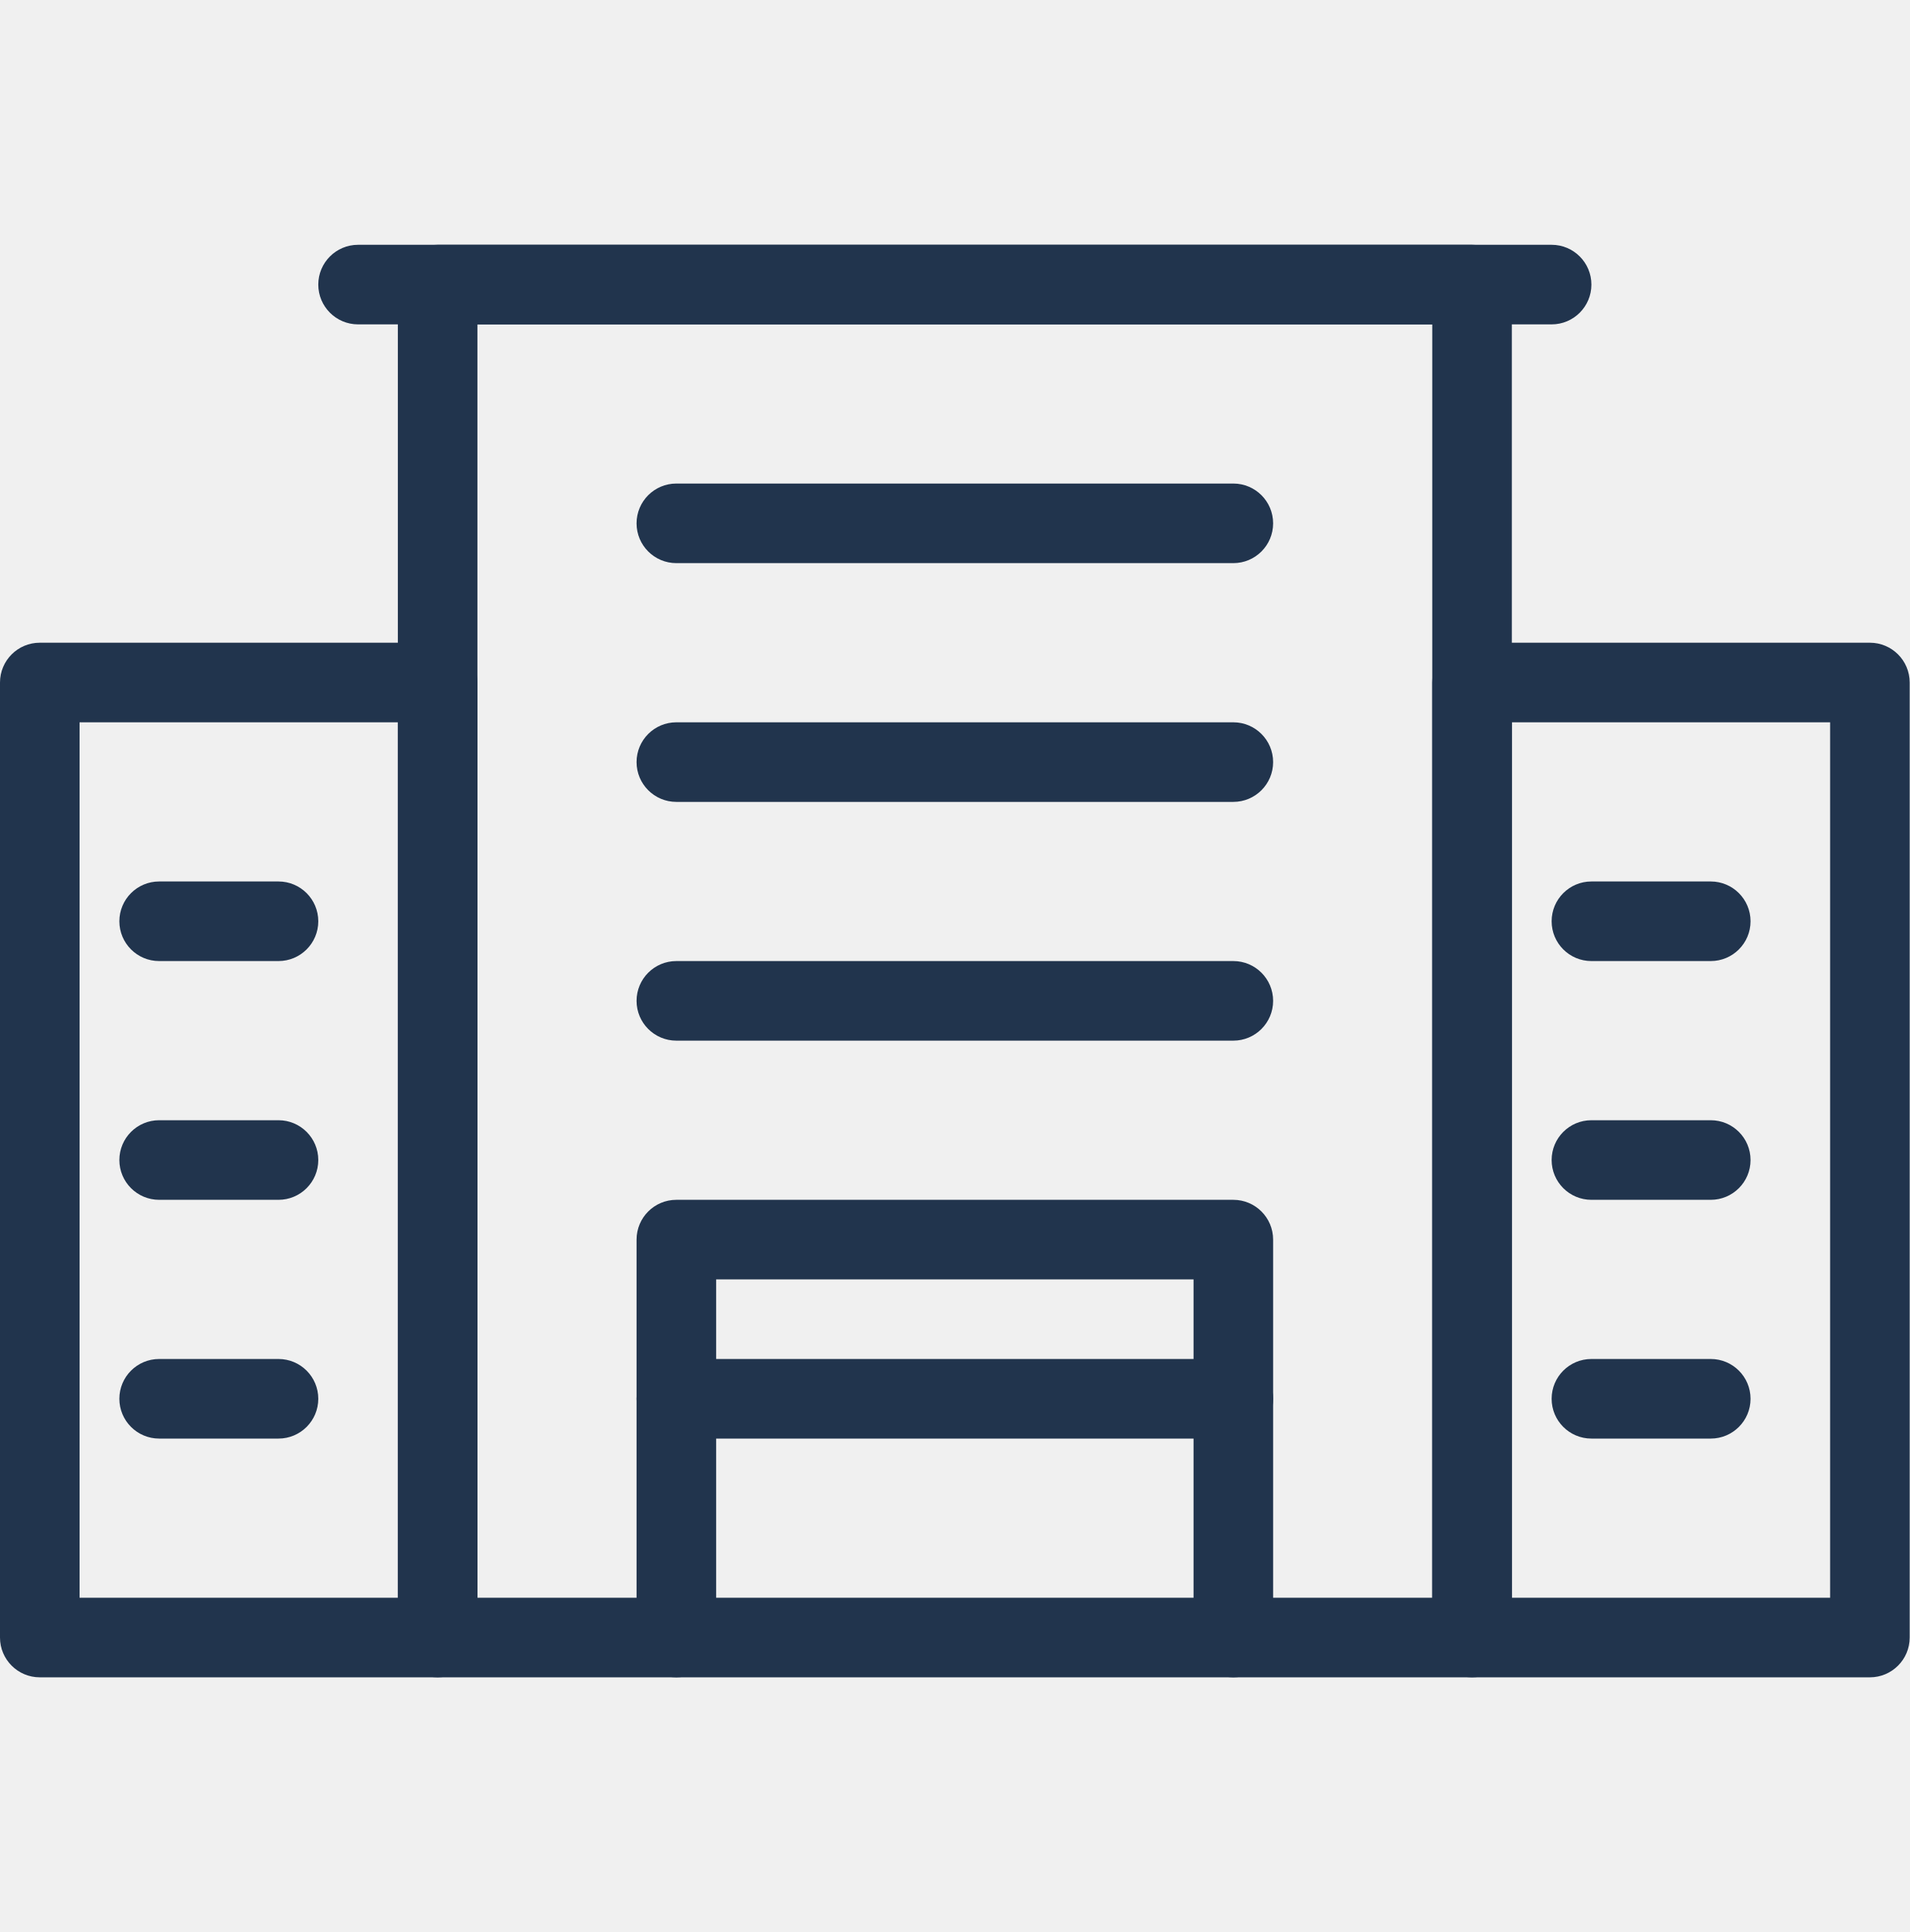
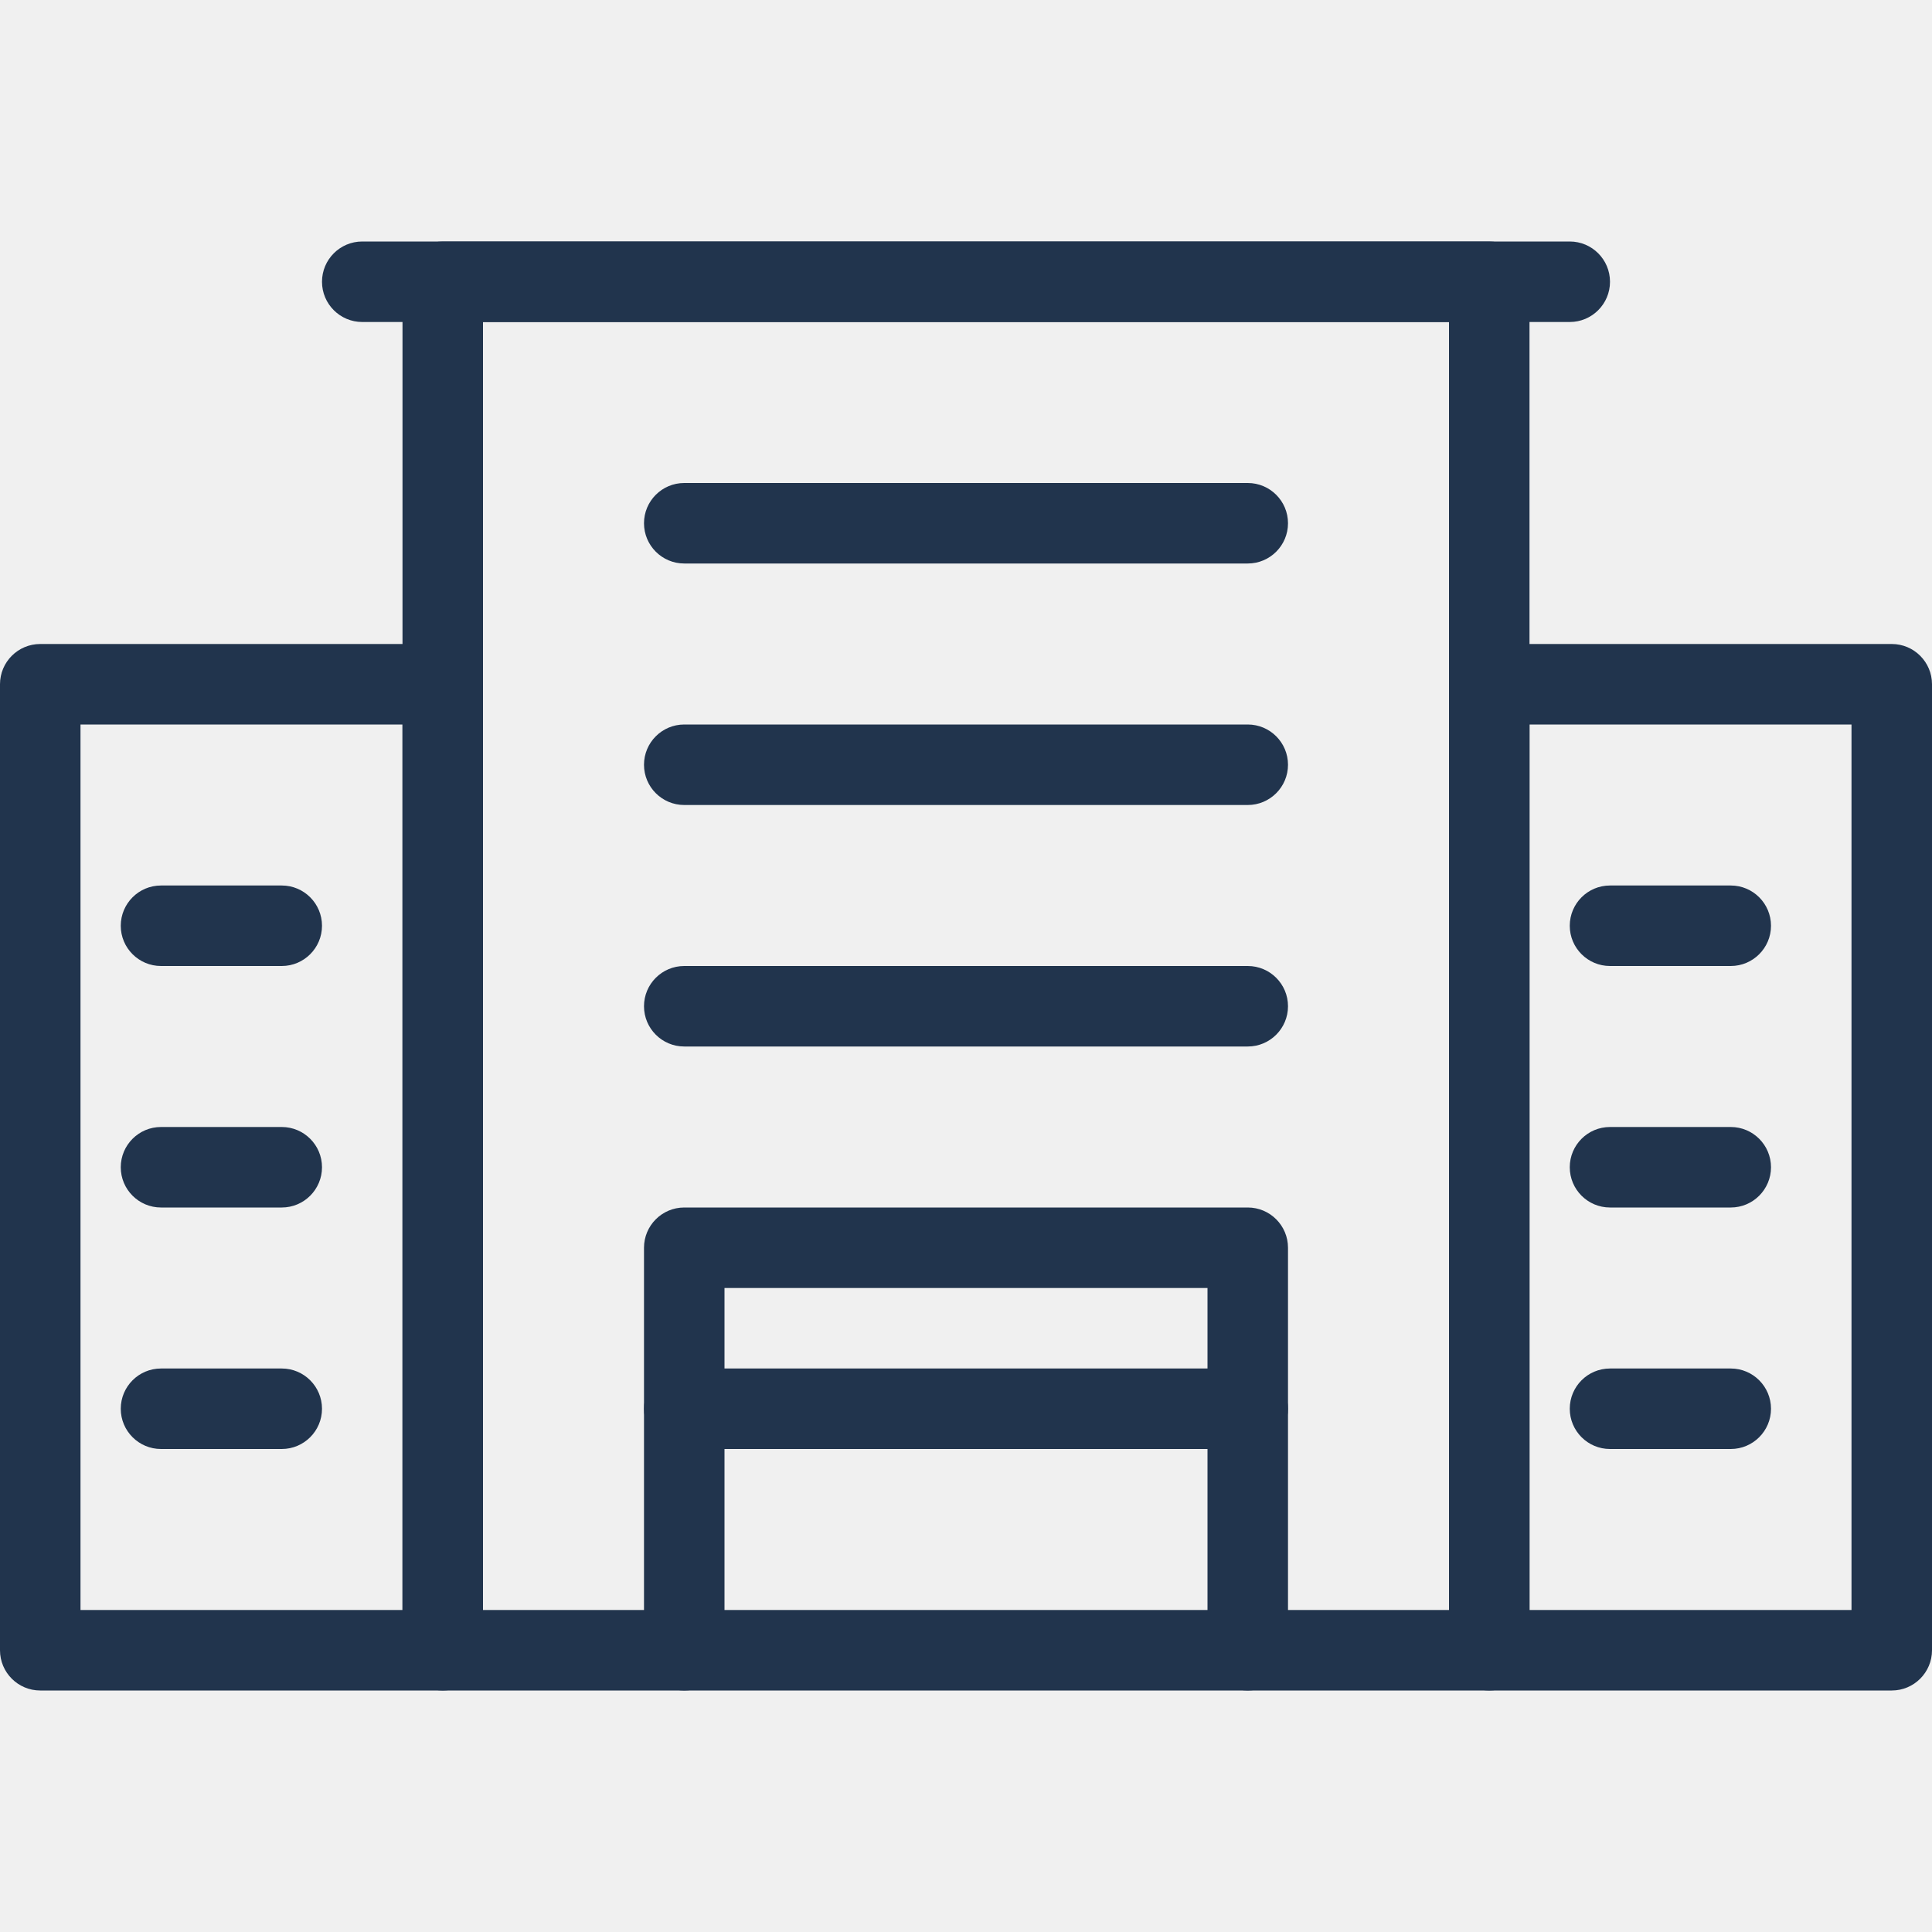
- <svg xmlns="http://www.w3.org/2000/svg" width="87" height="88" viewBox="0 0 87 88" fill="none">
-   <g clip-path="url(#clip0_1136_8946)">
-     <path d="M67.062 76.4H19.937C18.937 76.4 18.125 75.588 18.125 74.588V12.963C18.125 11.962 18.937 11.15 19.937 11.15H67.062C68.063 11.15 68.875 11.962 68.875 12.963V74.588C68.875 75.588 68.063 76.4 67.062 76.4ZM21.75 72.775H65.25V14.775H21.75V72.775Z" fill="#21344D" />
-     <path d="M85.188 76.4H67.062C66.062 76.4 65.25 75.588 65.25 74.588V31.088C65.25 30.087 66.062 29.275 67.062 29.275H85.188C86.188 29.275 87 30.087 87 31.088V74.588C87 75.588 86.188 76.4 85.188 76.4ZM68.875 72.775H83.375V32.9H68.875V72.775Z" fill="#21344D" />
-     <path d="M70.688 14.775H16.313C15.312 14.775 14.5 13.963 14.5 12.963C14.5 11.962 15.312 11.15 16.313 11.15H70.688C71.688 11.15 72.5 11.962 72.5 12.963C72.5 13.963 71.688 14.775 70.688 14.775Z" fill="#21344D" />
-     <path d="M56.187 25.65H30.812C29.812 25.65 29 24.838 29 23.838C29 22.837 29.812 22.025 30.812 22.025H56.187C57.188 22.025 58 22.837 58 23.838C58 24.838 57.188 25.65 56.187 25.65Z" fill="#21344D" />
-     <path d="M56.187 36.525H30.812C29.812 36.525 29 35.713 29 34.713C29 33.712 29.812 32.9 30.812 32.9H56.187C57.188 32.9 58 33.712 58 34.713C58 35.713 57.188 36.525 56.187 36.525Z" fill="#21344D" />
-     <path d="M56.187 47.4H30.812C29.812 47.4 29 46.588 29 45.588C29 44.587 29.812 43.775 30.812 43.775H56.187C57.188 43.775 58 44.587 58 45.588C58 46.588 57.188 47.4 56.187 47.4Z" fill="#21344D" />
-     <path d="M77.938 43.775H72.5C71.499 43.775 70.688 42.963 70.688 41.963C70.688 40.962 71.499 40.15 72.5 40.15H77.938C78.938 40.15 79.75 40.962 79.75 41.963C79.75 42.963 78.938 43.775 77.938 43.775Z" fill="#21344D" />
-     <path d="M77.938 54.65H72.5C71.499 54.65 70.688 53.838 70.688 52.838C70.688 51.837 71.499 51.025 72.5 51.025H77.938C78.938 51.025 79.75 51.837 79.75 52.838C79.75 53.838 78.938 54.65 77.938 54.65Z" fill="#21344D" />
-     <path d="M77.938 65.525H72.5C71.499 65.525 70.688 64.713 70.688 63.713C70.688 62.712 71.499 61.9 72.5 61.9H77.938C78.938 61.9 79.75 62.712 79.75 63.713C79.75 64.713 78.938 65.525 77.938 65.525Z" fill="#21344D" />
-     <path d="M19.938 76.4H1.812C0.812 76.4 0 75.588 0 74.588V31.088C0 30.087 0.812 29.275 1.812 29.275H19.938C20.938 29.275 21.75 30.087 21.75 31.088V74.588C21.75 75.588 20.938 76.4 19.938 76.4ZM3.625 72.775H18.125V32.9H3.625V72.775Z" fill="#21344D" />
-     <path d="M12.688 43.775H7.25C6.25 43.775 5.438 42.963 5.438 41.963C5.438 40.962 6.25 40.15 7.25 40.15H12.688C13.688 40.15 14.5 40.962 14.5 41.963C14.5 42.963 13.688 43.775 12.688 43.775Z" fill="#21344D" />
-     <path d="M12.688 54.65H7.25C6.25 54.65 5.438 53.838 5.438 52.838C5.438 51.837 6.25 51.025 7.25 51.025H12.688C13.688 51.025 14.5 51.837 14.5 52.838C14.5 53.838 13.688 54.65 12.688 54.65Z" fill="#21344D" />
-     <path d="M12.688 65.525H7.25C6.25 65.525 5.438 64.713 5.438 63.713C5.438 62.712 6.25 61.9 7.25 61.9H12.688C13.688 61.9 14.5 62.712 14.5 63.713C14.5 64.713 13.688 65.525 12.688 65.525Z" fill="#21344D" />
-     <path d="M56.187 76.4C55.187 76.4 54.375 75.588 54.375 74.588V58.275H32.625V74.588C32.625 75.588 31.813 76.4 30.812 76.4C29.812 76.4 29 75.588 29 74.588V56.463C29 55.462 29.812 54.65 30.812 54.65H56.187C57.188 54.65 58 55.462 58 56.463V74.588C58 75.588 57.188 76.4 56.187 76.4Z" fill="#21344D" />
-     <path d="M56.187 65.525H30.812C29.812 65.525 29 64.713 29 63.713C29 62.712 29.812 61.9 30.812 61.9H56.187C57.188 61.9 58 62.712 58 63.713C58 64.713 57.188 65.525 56.187 65.525Z" fill="#21344D" />
+ <svg xmlns="http://www.w3.org/2000/svg" width="87" height="87" viewBox="0 0 87 87" fill="none">
+   <g clip-path="url(#clip0_1427_10232)">
+     <path d="M67.062 76.125H19.938C18.937 76.125 18.125 75.313 18.125 74.312V12.688C18.125 11.687 18.937 10.875 19.938 10.875H67.062C68.063 10.875 68.875 11.687 68.875 12.688V74.312C68.875 75.313 68.063 76.125 67.062 76.125ZM21.75 72.5H65.25V14.5H21.75V72.5Z" fill="#21344D" />
+     <path d="M85.188 76.125H67.062C66.062 76.125 65.25 75.313 65.25 74.312V30.812C65.25 29.812 66.062 29 67.062 29H85.188C86.188 29 87 29.812 87 30.812V74.312C87 75.313 86.188 76.125 85.188 76.125ZM68.875 72.5H83.375V32.625H68.875V72.5Z" fill="#21344D" />
+     <path d="M70.688 14.5H16.312C15.312 14.5 14.5 13.688 14.5 12.688C14.5 11.687 15.312 10.875 16.312 10.875H70.688C71.688 10.875 72.5 11.687 72.5 12.688C72.5 13.688 71.688 14.5 70.688 14.5Z" fill="#21344D" />
+     <path d="M56.188 25.375H30.812C29.812 25.375 29 24.563 29 23.562C29 22.562 29.812 21.75 30.812 21.75H56.188C57.188 21.75 58 22.562 58 23.562C58 24.563 57.188 25.375 56.188 25.375Z" fill="#21344D" />
+     <path d="M56.188 36.25H30.812C29.812 36.25 29 35.438 29 34.438C29 33.437 29.812 32.625 30.812 32.625H56.188C57.188 32.625 58 33.437 58 34.438C58 35.438 57.188 36.25 56.188 36.25Z" fill="#21344D" />
+     <path d="M56.188 47.125H30.812C29.812 47.125 29 46.313 29 45.312C29 44.312 29.812 43.5 30.812 43.5H56.188C57.188 43.5 58 44.312 58 45.312C58 46.313 57.188 47.125 56.188 47.125Z" fill="#21344D" />
+     <path d="M77.938 43.5H72.5C71.499 43.5 70.688 42.688 70.688 41.688C70.688 40.687 71.499 39.875 72.5 39.875H77.938C78.938 39.875 79.75 40.687 79.75 41.688C79.75 42.688 78.938 43.5 77.938 43.5Z" fill="#21344D" />
+     <path d="M77.938 54.375H72.5C71.499 54.375 70.688 53.563 70.688 52.562C70.688 51.562 71.499 50.75 72.5 50.75H77.938C78.938 50.75 79.75 51.562 79.75 52.562C79.75 53.563 78.938 54.375 77.938 54.375Z" fill="#21344D" />
+     <path d="M77.938 65.25H72.5C71.499 65.25 70.688 64.438 70.688 63.438C70.688 62.437 71.499 61.625 72.5 61.625H77.938C78.938 61.625 79.75 62.437 79.75 63.438C79.75 64.438 78.938 65.25 77.938 65.25Z" fill="#21344D" />
+     <path d="M19.938 76.125H1.812C0.812 76.125 0 75.313 0 74.312V30.812C0 29.812 0.812 29 1.812 29H19.938C20.938 29 21.75 29.812 21.75 30.812V74.312C21.75 75.313 20.938 76.125 19.938 76.125ZM3.625 72.5H18.125V32.625H3.625V72.5Z" fill="#21344D" />
+     <path d="M12.688 43.5H7.25C6.25 43.5 5.438 42.688 5.438 41.688C5.438 40.687 6.25 39.875 7.25 39.875H12.688C13.688 39.875 14.5 40.687 14.5 41.688C14.5 42.688 13.688 43.5 12.688 43.5Z" fill="#21344D" />
+     <path d="M12.688 54.375H7.25C6.25 54.375 5.438 53.563 5.438 52.562C5.438 51.562 6.25 50.75 7.25 50.75H12.688C13.688 50.75 14.5 51.562 14.5 52.562C14.5 53.563 13.688 54.375 12.688 54.375Z" fill="#21344D" />
+     <path d="M12.688 65.25H7.25C6.25 65.25 5.438 64.438 5.438 63.438C5.438 62.437 6.25 61.625 7.25 61.625H12.688C13.688 61.625 14.5 62.437 14.5 63.438C14.5 64.438 13.688 65.25 12.688 65.25Z" fill="#21344D" />
+     <path d="M56.188 76.125C55.187 76.125 54.375 75.313 54.375 74.312V58H32.625V74.312C32.625 75.313 31.813 76.125 30.812 76.125C29.812 76.125 29 75.313 29 74.312V56.188C29 55.187 29.812 54.375 30.812 54.375H56.188C57.188 54.375 58 55.187 58 56.188V74.312C58 75.313 57.188 76.125 56.188 76.125Z" fill="#21344D" />
+     <path d="M56.188 65.25H30.812C29.812 65.25 29 64.438 29 63.438C29 62.437 29.812 61.625 30.812 61.625H56.188C57.188 61.625 58 62.437 58 63.438C58 64.438 57.188 65.25 56.188 65.25Z" fill="#21344D" />
  </g>
  <defs>
-     <clipPath id="clip0_1136_8946">
-       <rect width="87" height="87" fill="white" transform="translate(0 0.275391)" />
+     <clipPath id="clip0_1427_10232">
+       <rect width="87" height="87" fill="white" />
    </clipPath>
  </defs>
</svg>
